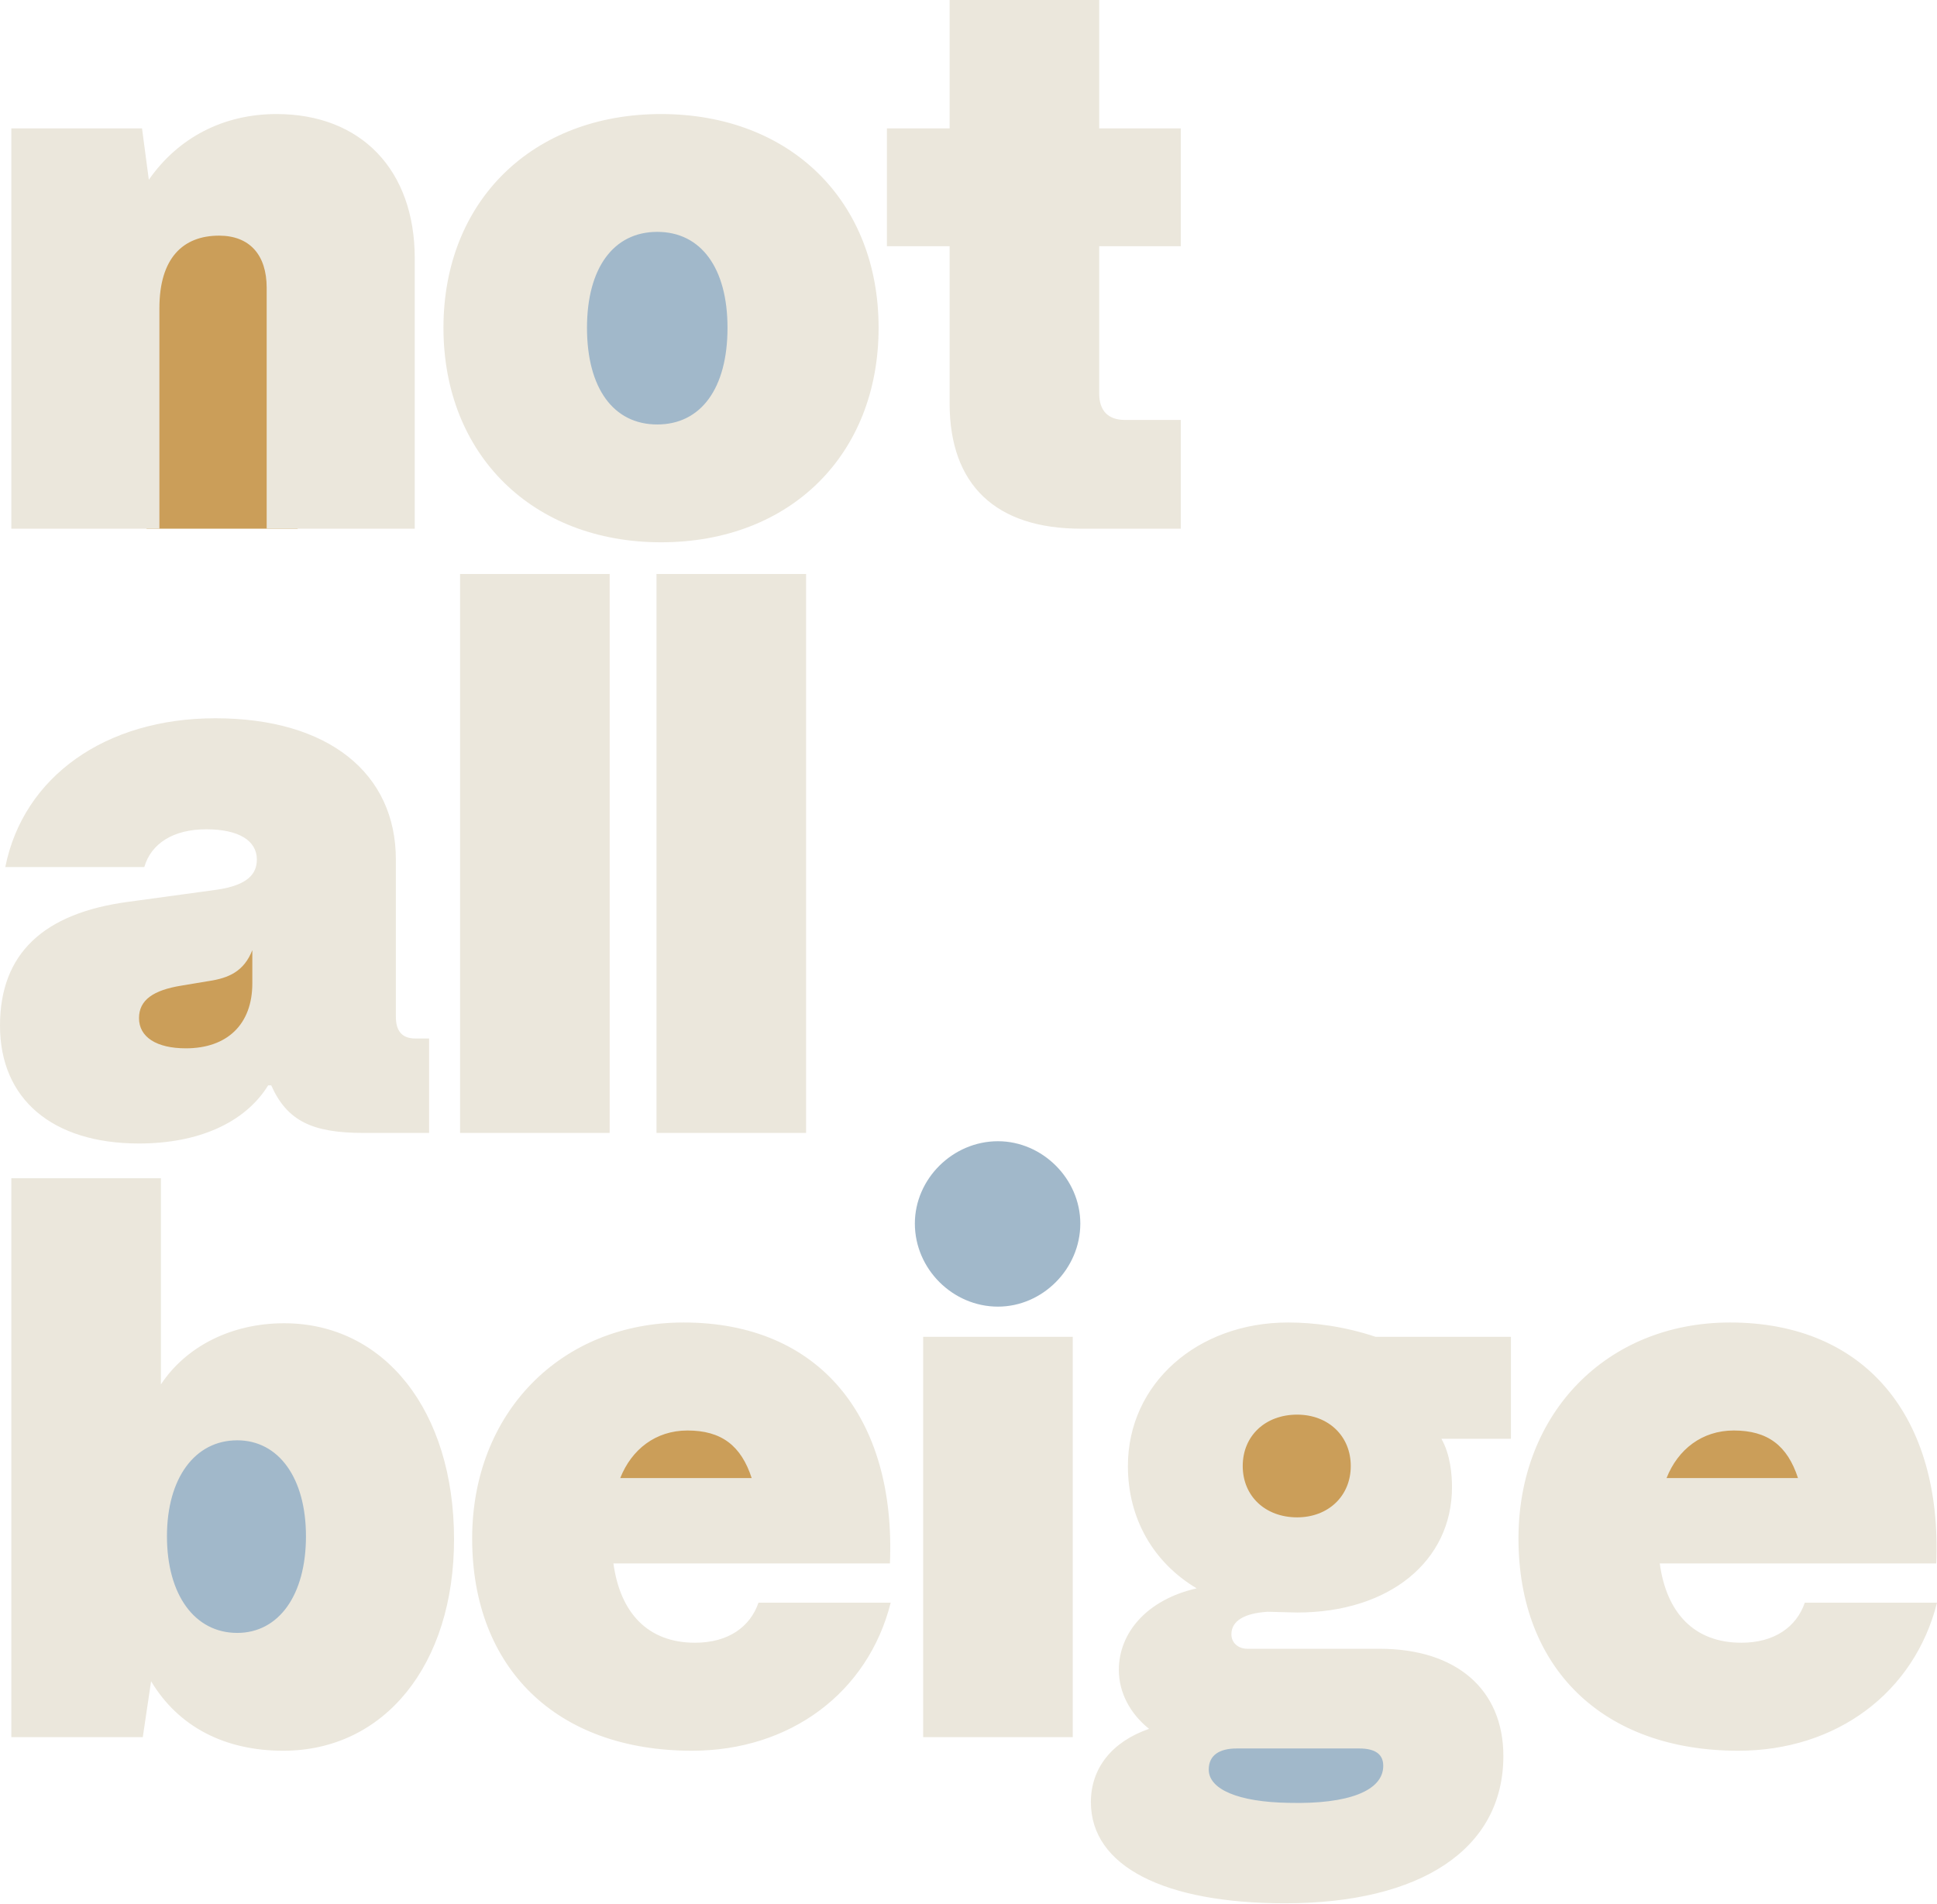
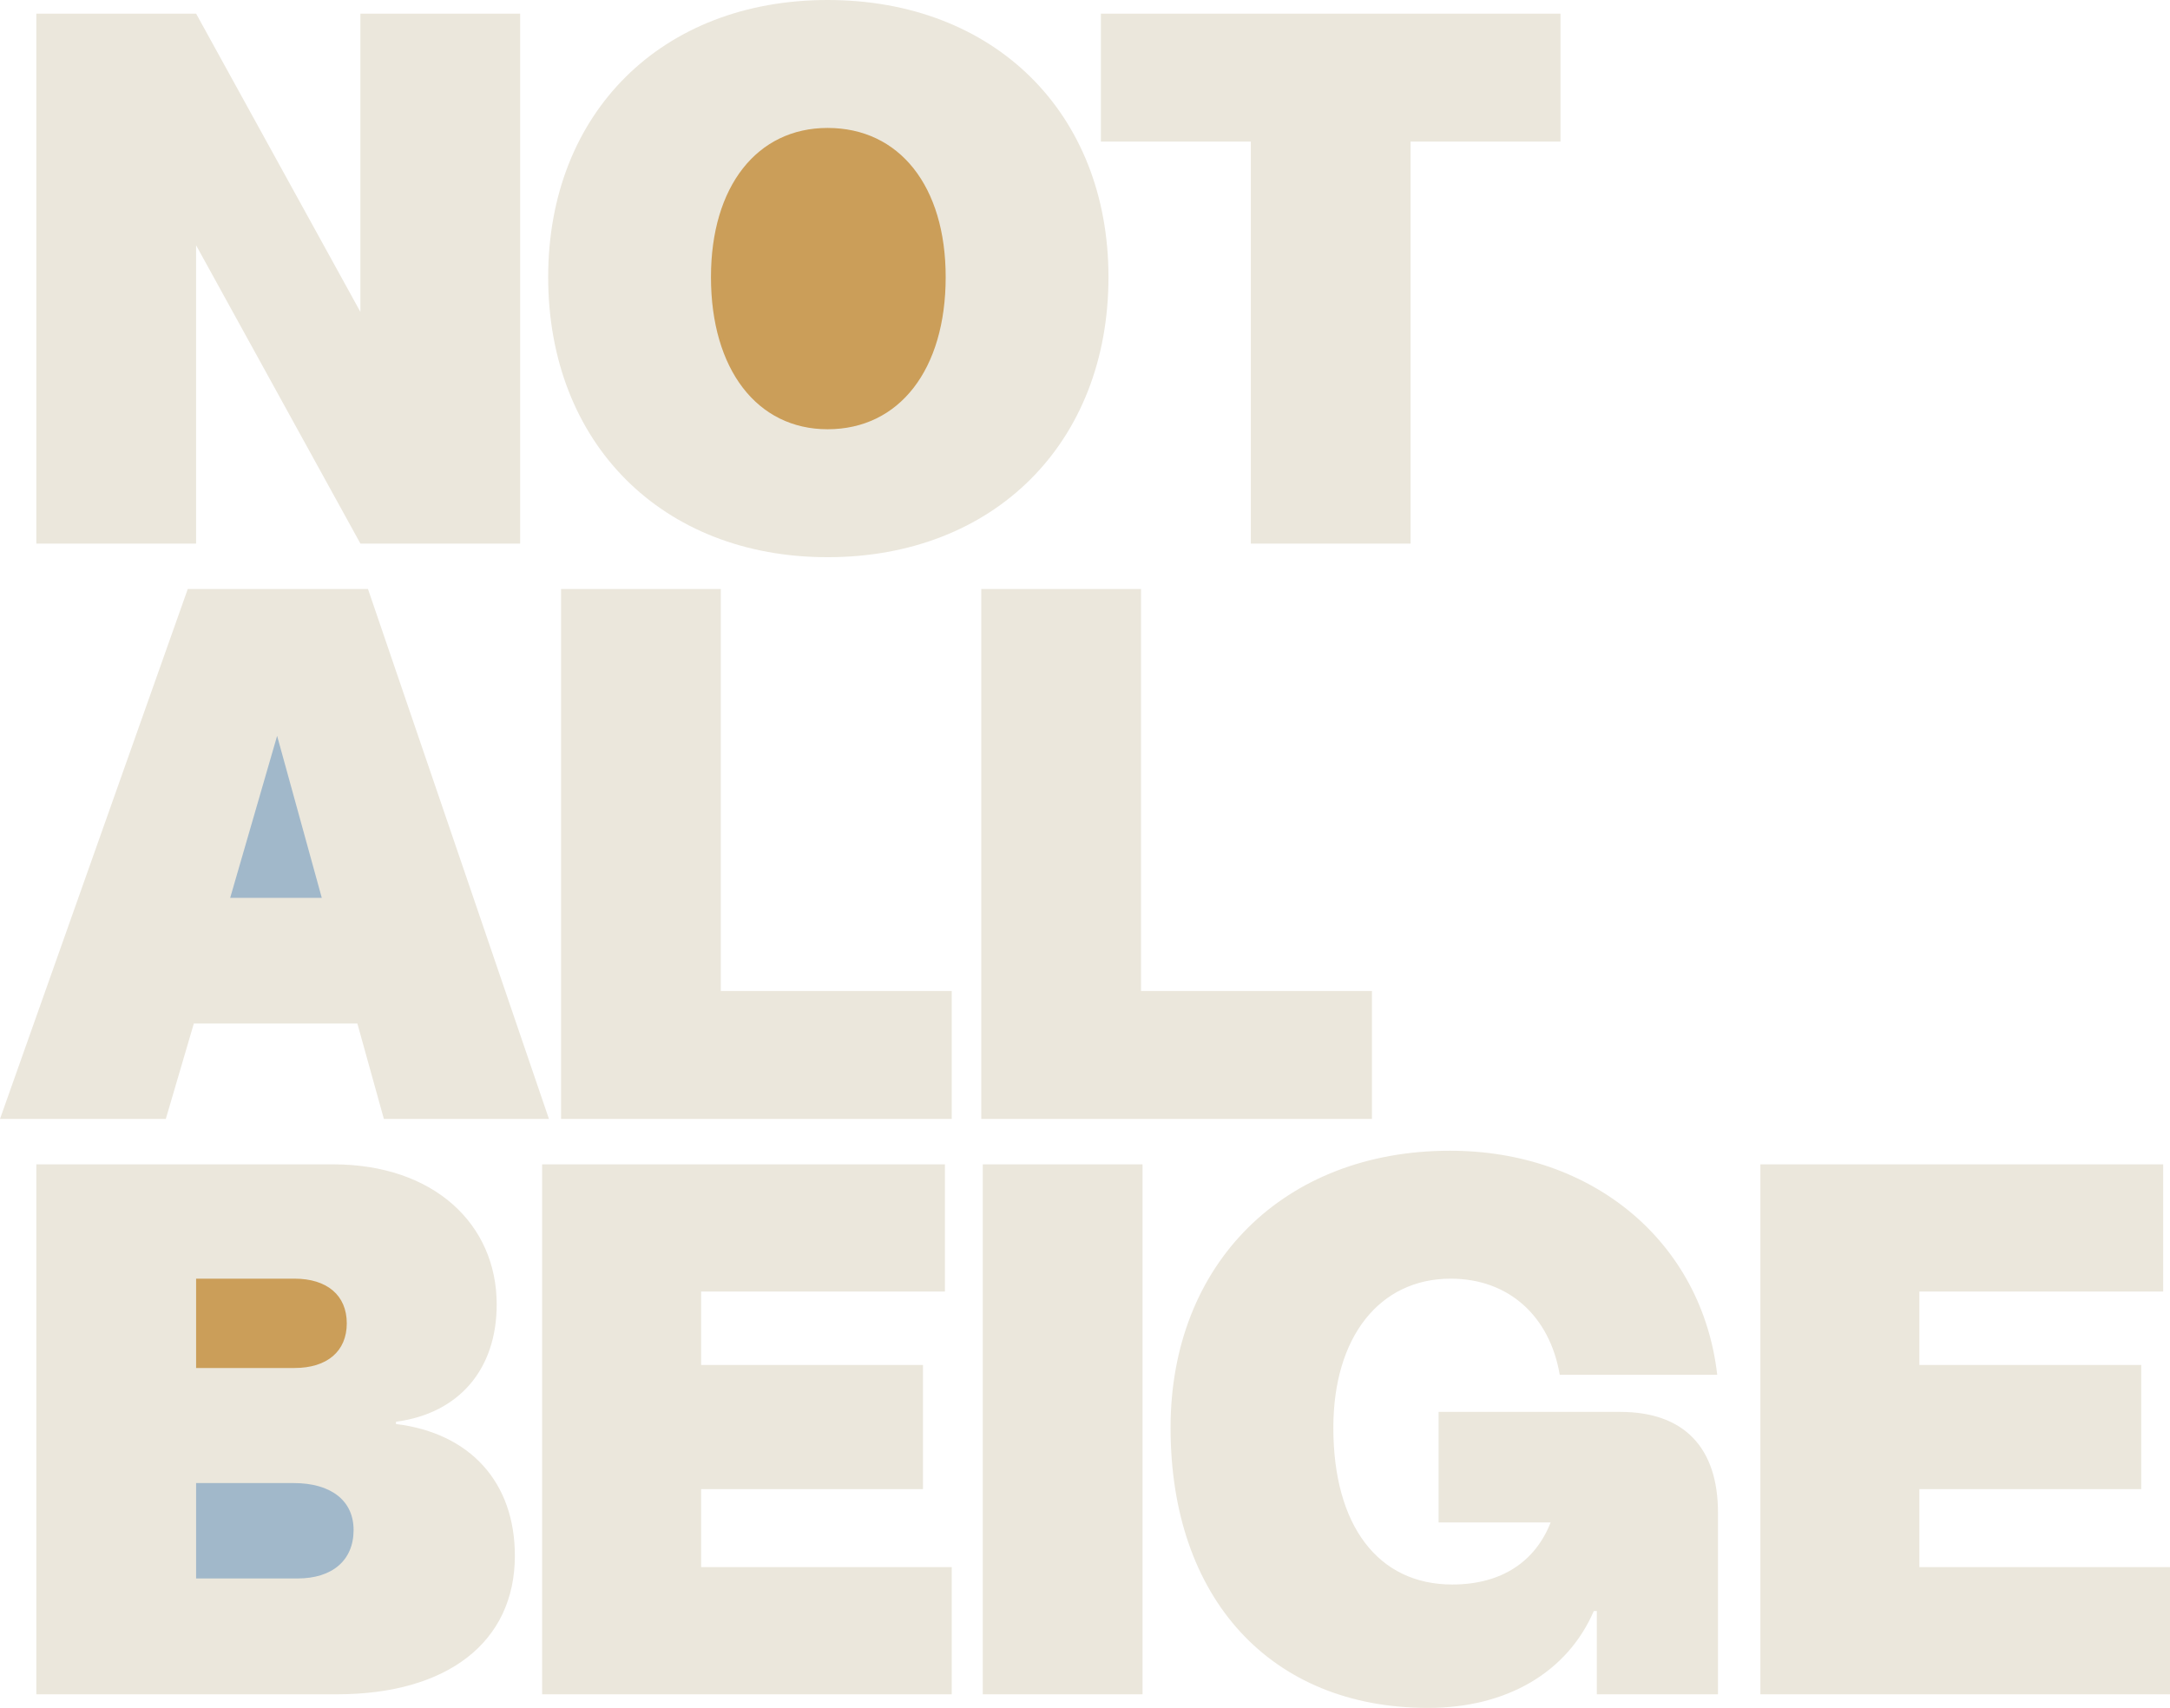
- <svg xmlns="http://www.w3.org/2000/svg" viewBox="21 -700 2564 2520" role="img" aria-label="not all beige">
-   <path d="M215 0V-400H415V0Z" fill="#CB9E59" />
-   <path d="M891 -138C833 -138 798 -186 798 -266C798 -345 833 -393 891 -393C949 -393 984 -345 984 -266C984 -186 949 -138 891 -138Z" fill="#A1B8CA" stroke="#A1B8CA" stroke-width="12" />
-   <path d="M267 688C228 688 205 673 205 648C205 624 224 611 261 605L297 599C324 595 344 586 355 558V602C355 656 322 688 267 688Z" fill="#CB9E59" stroke="#CB9E59" stroke-width="12" />
-   <path d="M335 1462C279 1462 242 1412 242 1334C242 1257 279 1207 335 1207C390 1207 426 1257 426 1334C426 1412 390 1462 335 1462Z" fill="#A1B8CA" stroke="#A1B8CA" stroke-width="12" />
-   <path d="M842 1257C857 1219 889 1194 931 1194C976 1194 1002 1214 1016 1257Z" fill="#CB9E59" stroke="#CB9E59" stroke-width="12" />
-   <path d="M1738 1309C1696 1309 1666 1281 1666 1241C1666 1201 1696 1173 1738 1173C1779 1173 1809 1201 1809 1241C1809 1281 1779 1309 1738 1309Z" fill="#CB9E59" stroke="#CB9E59" stroke-width="12" />
-   <path d="M1727 1687C1660 1686 1621 1669 1621 1643C1621 1624 1635 1615 1658 1615H1820C1842 1615 1852 1623 1852 1638C1852 1671 1806 1689 1727 1687Z" fill="#A1B8CA" stroke="#A1B8CA" stroke-width="12" />
-   <path d="M2227 1257C2242 1219 2274 1194 2316 1194C2361 1194 2387 1214 2401 1257Z" fill="#CB9E59" stroke="#CB9E59" stroke-width="12" />
-   <path d="M36 0H232V-292C232 -358 263 -388 311 -388C351 -388 374 -363 374 -319V0H570V-358C570 -475 499 -549 387 -549C317 -549 257 -518 218 -462L209 -530H36Z M896 18C1067 18 1184 -98 1184 -266C1184 -434 1067 -549 896 -549C726 -549 608 -434 608 -266C608 -98 726 18 896 18Z M891 -138C833 -138 798 -186 798 -266C798 -345 833 -393 891 -393C949 -393 984 -345 984 -266C984 -186 949 -138 891 -138Z M1452 0H1584V-144H1510C1488 -144 1476 -156 1476 -179V-374H1584V-530H1476V-700H1278V-530H1195V-374H1278V-166C1278 -58 1339 0 1452 0Z M205 814C283 814 345 787 376 737H380C401 784 434 800 502 800H589V675H571C553 675 545 665 545 646V438C545 324 456 251 306 251C161 251 52 328 28 448H212C221 417 250 398 294 398C337 398 361 413 361 438C361 457 349 472 308 478L191 494C78 509 21 563 21 658C21 755 90 814 205 814Z M267 688C228 688 205 673 205 648C205 624 224 611 261 605L297 599C324 595 344 586 355 558V602C355 656 322 688 267 688Z M630 800H828V60H630Z M890 800H1088V60H890Z M396 1618C530 1618 622 1504 622 1338C622 1168 530 1052 397 1052C327 1052 267 1083 234 1133V860H36V1600H210L221 1526C257 1586 318 1618 396 1618Z M335 1462C279 1462 242 1412 242 1334C242 1257 279 1207 335 1207C390 1207 426 1257 426 1334C426 1412 390 1462 335 1462Z M937 1618C1067 1618 1170 1541 1200 1422H1025C1014 1454 985 1475 941 1475C879 1475 842 1436 833 1370H1199C1207 1177 1106 1051 926 1051C763 1051 646 1171 646 1337C646 1508 757 1618 937 1618Z M842 1257C857 1219 889 1194 931 1194C976 1194 1002 1214 1016 1257Z M1243 1600H1441V1070H1243Z M1722 1820C1902 1820 2011 1748 2011 1625C2011 1537 1949 1483 1847 1483H1672C1660 1483 1651 1475 1651 1464C1651 1446 1668 1436 1699 1434L1738 1435C1860 1435 1943 1367 1943 1269C1943 1253 1941 1226 1929 1205H2021V1070H1842C1800 1056 1760 1051 1726 1051C1606 1051 1514 1132 1514 1241C1514 1311 1548 1369 1605 1403C1539 1418 1502 1462 1502 1511C1502 1541 1517 1569 1542 1589C1493 1606 1465 1641 1465 1686C1465 1771 1562 1820 1722 1820Z M1727 1687C1660 1686 1621 1669 1621 1643C1621 1624 1635 1615 1658 1615H1820C1842 1615 1852 1623 1852 1638C1852 1671 1806 1689 1727 1687Z M1738 1309C1696 1309 1666 1281 1666 1241C1666 1201 1696 1173 1738 1173C1779 1173 1809 1201 1809 1241C1809 1281 1779 1309 1738 1309Z M2322 1618C2452 1618 2555 1541 2585 1422H2410C2399 1454 2370 1475 2326 1475C2264 1475 2227 1436 2218 1370H2584C2592 1177 2491 1051 2311 1051C2148 1051 2031 1171 2031 1337C2031 1508 2142 1618 2322 1618Z M2227 1257C2242 1219 2274 1194 2316 1194C2361 1194 2387 1214 2401 1257Z" fill="#EBE7DC" />
-   <path d="M1342 1030C1401 1030 1451 980 1451 920C1451 861 1401 811 1342 811C1282 811 1232 861 1232 920C1232 980 1282 1030 1342 1030Z" fill="#A1B8CA" />
+ <svg xmlns="http://www.w3.org/2000/svg" viewBox="-1 -718 2866 2256" role="img" aria-label="not all beige">
+   <path d="M1092 -151C999 -151 938 -230 938 -352C938 -472 999 -549 1092 -549C1187 -549 1248 -472 1248 -352C1248 -230 1187 -151 1092 -151Z" fill="#CB9E59" stroke="#CB9E59" stroke-width="12" />
+   <path d="M303 468 365 254 424 468Z" fill="#A1B8CA" stroke="#A1B8CA" stroke-width="12" />
+   <path d="M388 1089H258V971H388C431 971 457 993 457 1030C457 1067 431 1089 388 1089Z" fill="#CB9E59" stroke="#CB9E59" stroke-width="12" />
+   <path d="M392 1367H258V1241H387C436 1241 466 1264 466 1303C466 1343 438 1367 392 1367Z" fill="#A1B8CA" stroke="#A1B8CA" stroke-width="12" />
+   <path d="M47 0H258V-394L475 0H686V-700H475V-306L258 -700H47Z M1092 18C1312 18 1463 -133 1463 -352C1463 -569 1312 -718 1092 -718C873 -718 723 -569 723 -352C723 -133 873 18 1092 18Z M1092 -151C999 -151 938 -230 938 -352C938 -472 999 -549 1092 -549C1187 -549 1248 -472 1248 -352C1248 -230 1187 -151 1092 -151Z M1651 0H1862V-531H2060V-700H1453V-531H1651Z M-1 760H218L255 634H471L506 760H724L485 60H247Z M303 468 365 254 424 468Z M740 760H1256V591H951V60H740Z M1295 760H1811V591H1506V60H1295Z M47 1520H444C590 1520 679 1451 679 1337C679 1240 620 1175 522 1163V1160C605 1149 655 1091 655 1005C655 899 572 820 439 820H47Z M392 1367H258V1241H387C436 1241 466 1264 466 1303C466 1343 438 1367 392 1367Z M388 1089H258V971H388C431 971 457 993 457 1030C457 1067 431 1089 388 1089Z M715 1520H1256V1352H925V1249H1218V1085H925V988H1247V820H715Z M1297 1520H1508V820H1297Z M1885 1538C1989 1538 2069 1491 2104 1410H2108V1520H2268V1280C2268 1194 2223 1147 2139 1147H1899V1293H2047C2027 1344 1983 1375 1917 1375C1819 1375 1760 1297 1760 1168C1760 1048 1821 971 1915 971C1992 971 2046 1021 2059 1098H2267C2247 923 2103 802 1914 802C1695 802 1545 951 1545 1168C1545 1393 1677 1538 1885 1538Z M2324 1520H2865V1352H2534V1249H2827V1085H2534V988H2856V820H2324Z" fill="#EBE7DC" />
</svg>
